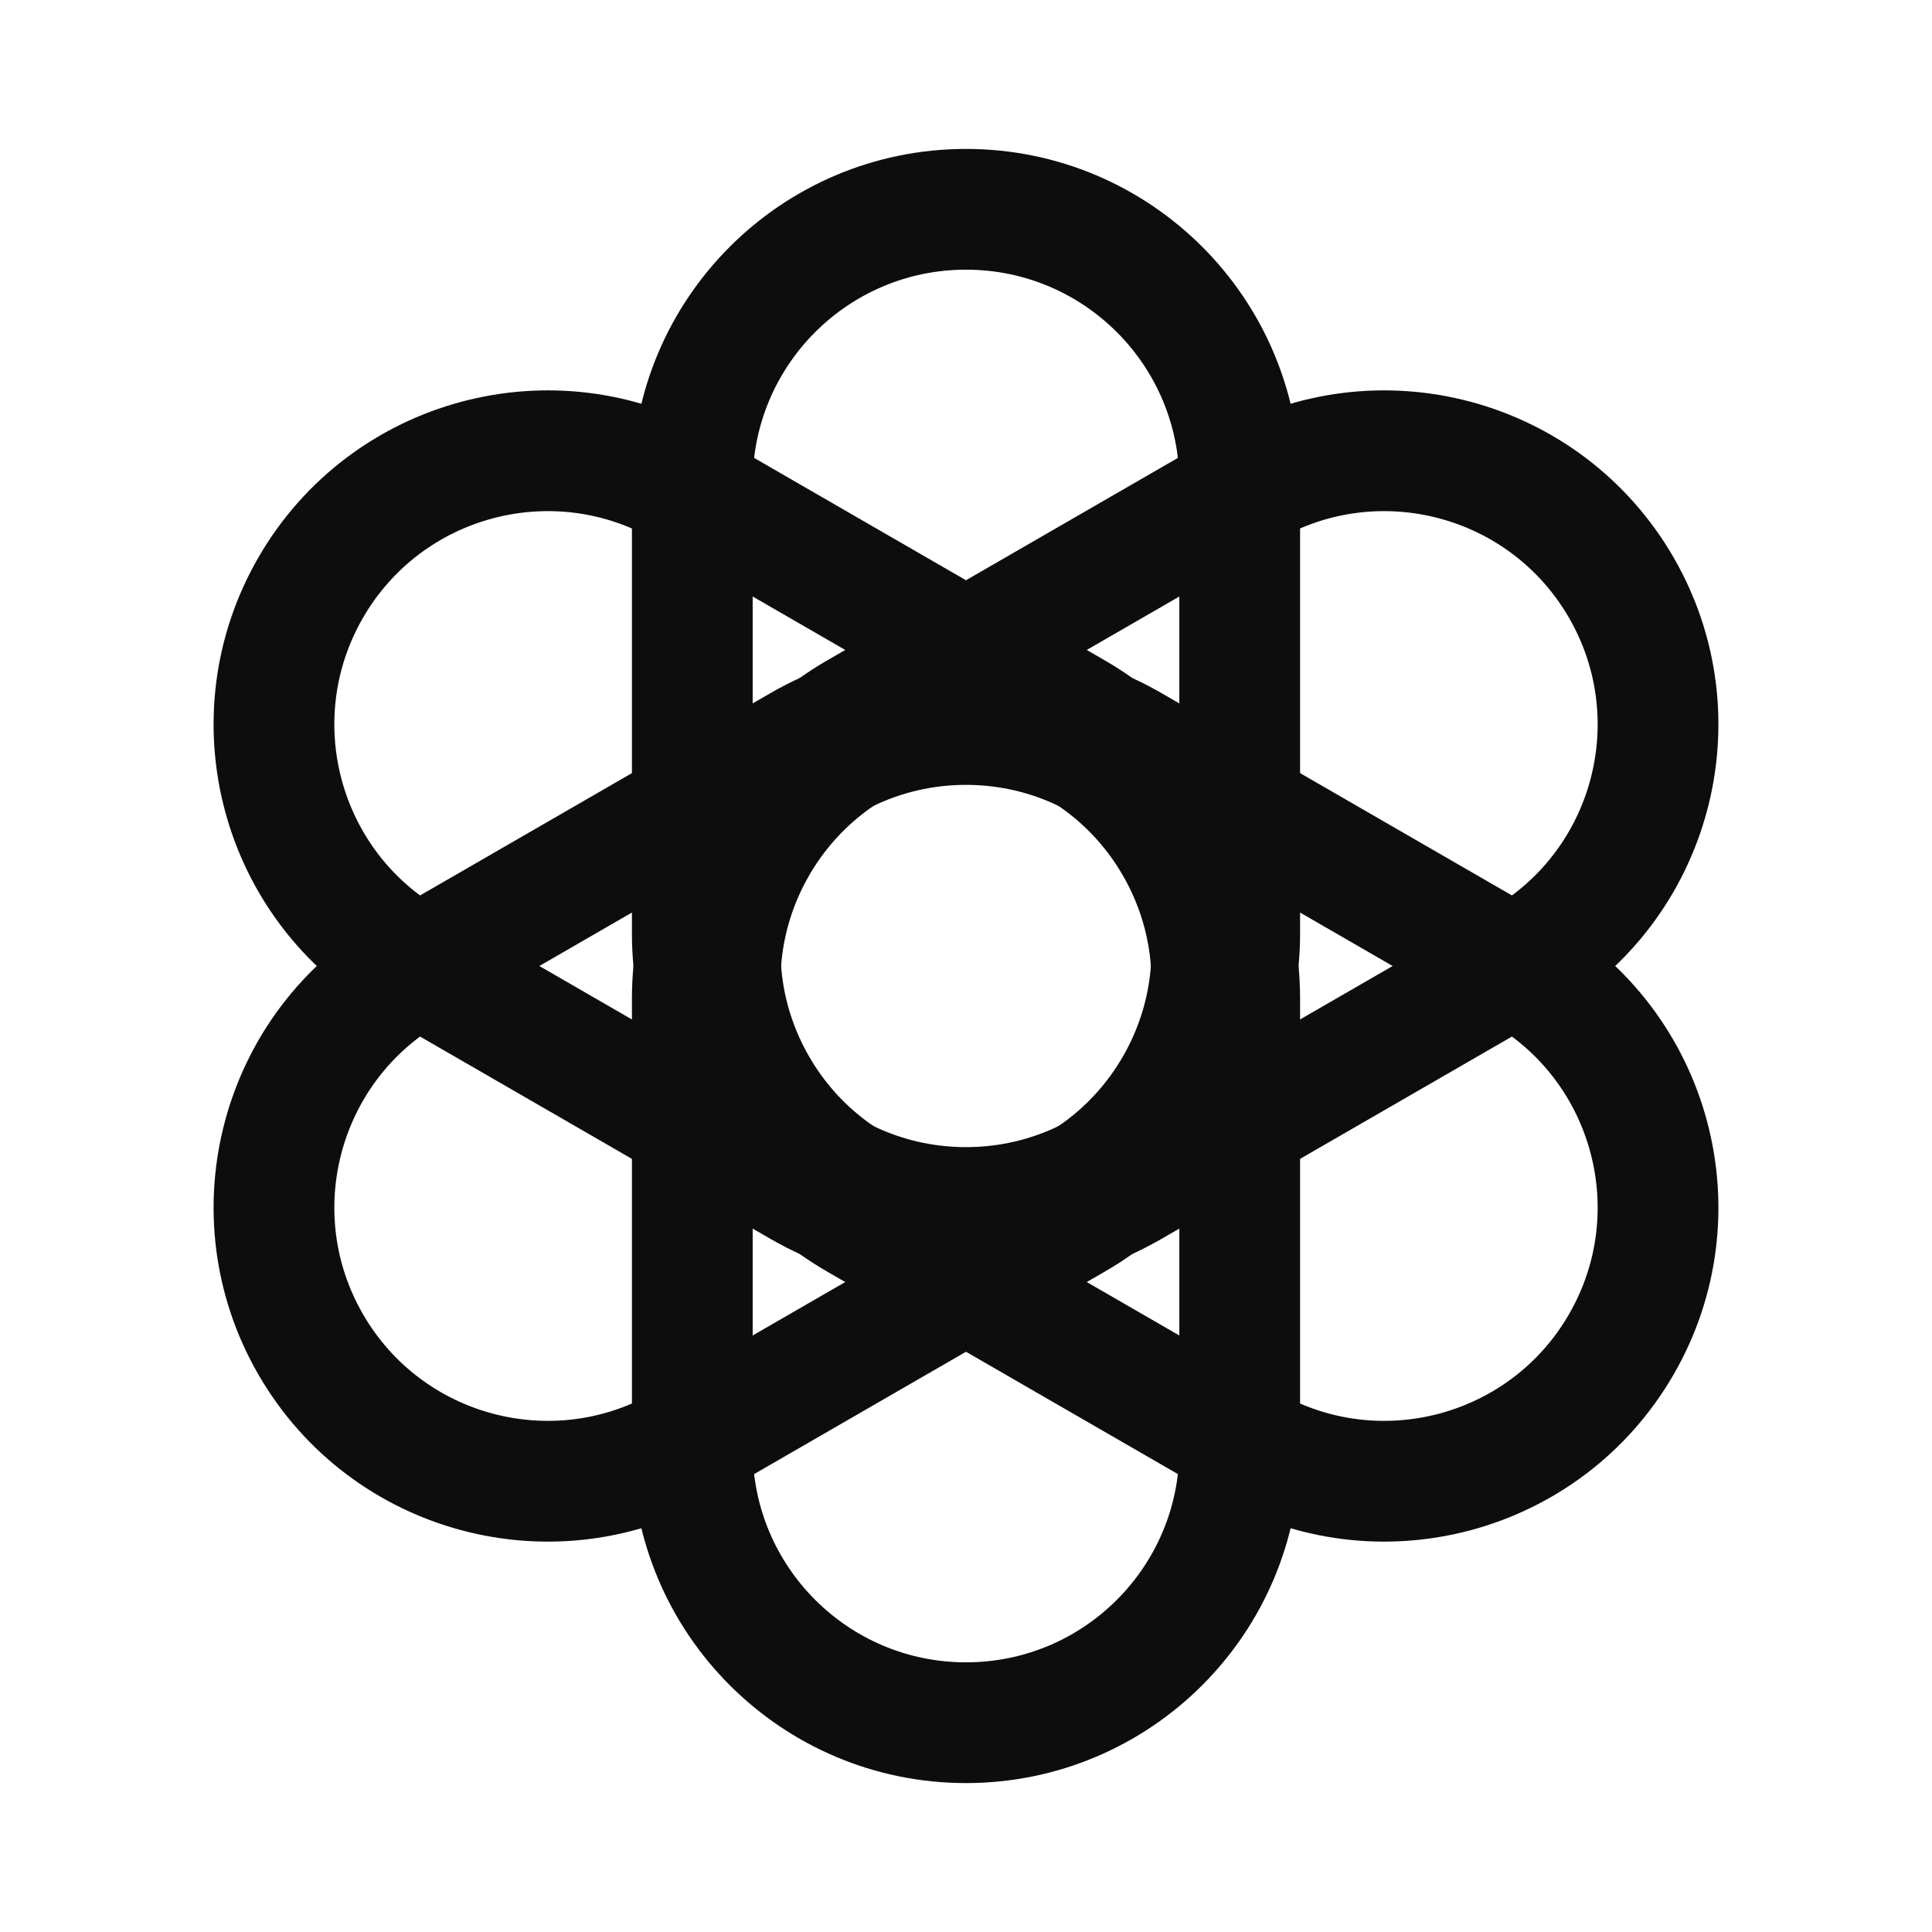
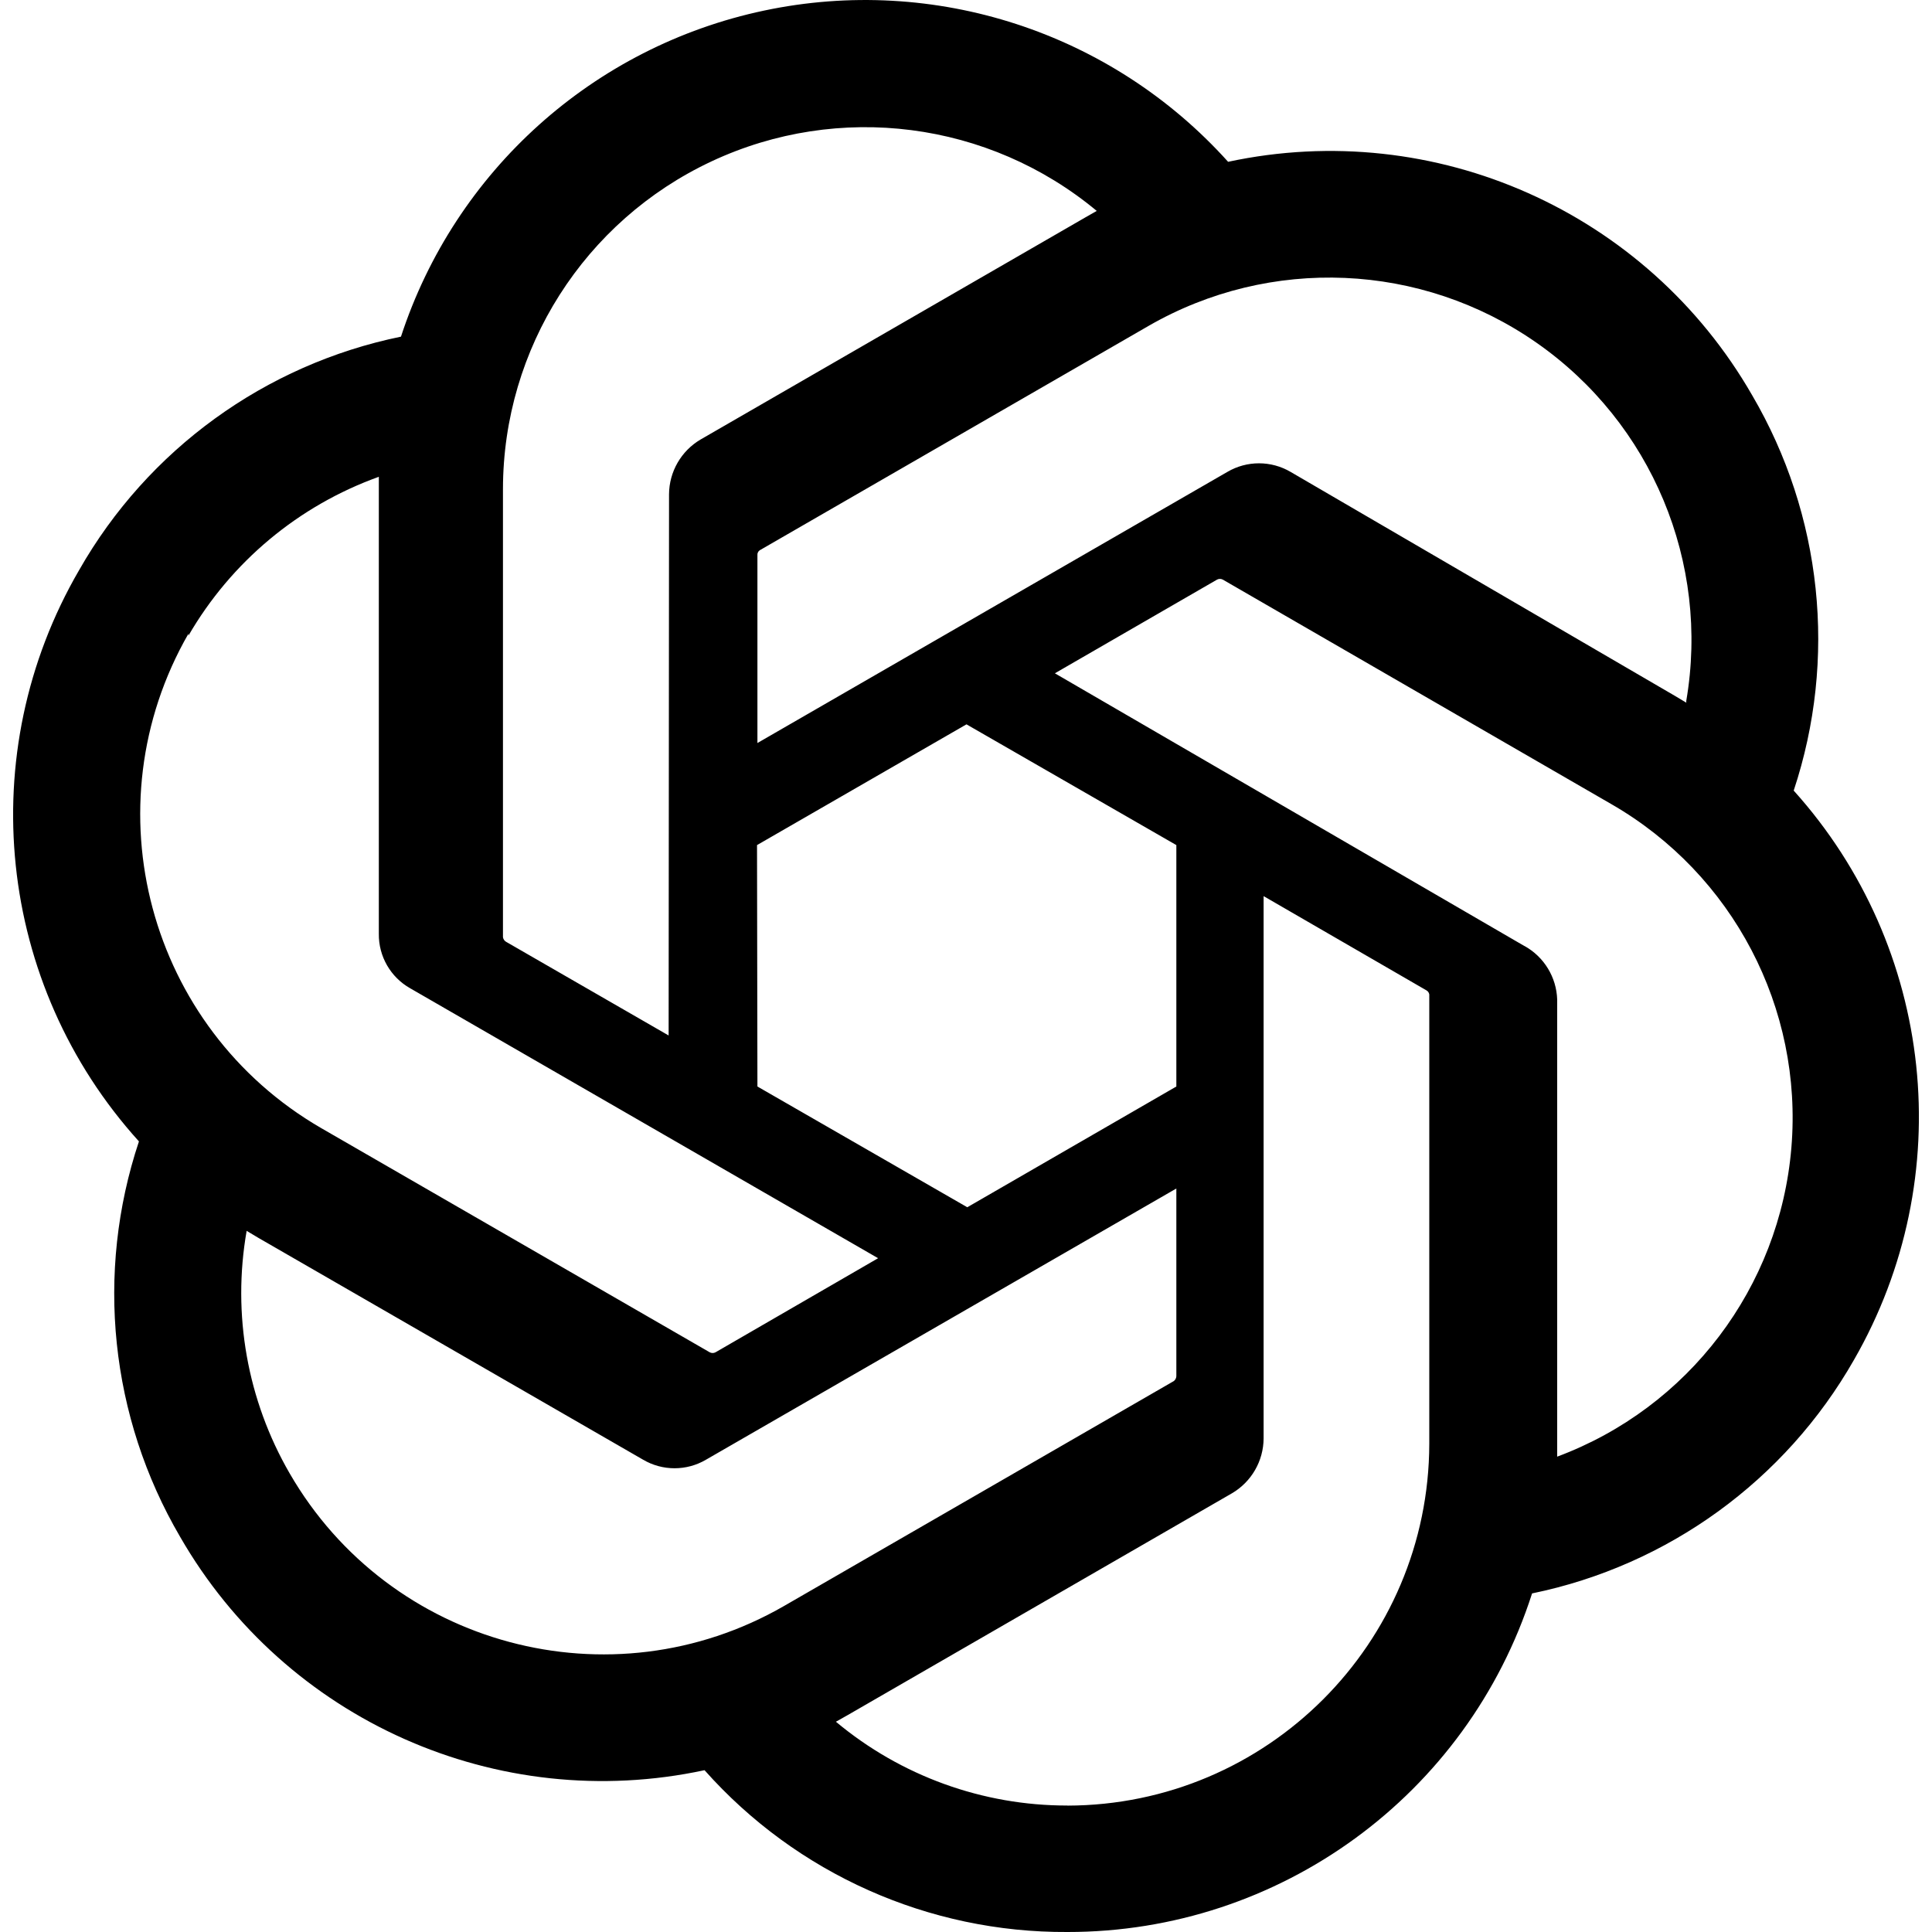
<svg xmlns="http://www.w3.org/2000/svg" viewBox="0 0 24 24">
-   <g fill="none" stroke="#0D0D0D" stroke-width="1.5">
-     <rect x="8.6" y="2.6" width="6.8" height="12.4" rx="3.4" transform="rotate(0 12 12)" />
-     <rect x="8.6" y="2.6" width="6.8" height="12.4" rx="3.4" transform="rotate(60 12 12)" />
-     <rect x="8.6" y="2.6" width="6.8" height="12.4" rx="3.4" transform="rotate(120 12 12)" />
-     <rect x="8.6" y="2.6" width="6.8" height="12.4" rx="3.4" transform="rotate(180 12 12)" />
-     <rect x="8.6" y="2.6" width="6.8" height="12.4" rx="3.4" transform="rotate(240 12 12)" />
-     <rect x="8.6" y="2.6" width="6.8" height="12.4" rx="3.4" transform="rotate(300 12 12)" />
-   </g>
+   <path fill="#000000" fill-rule="evenodd" d="M22.282 9.821a5.985 5.985 0 0 0-.516-4.911 6.046 6.046 0 0 0-6.51-2.9A6.065 6.065 0 0 0 4.981 4.182a5.985 5.985 0 0 0-3.998 2.9 6.046 6.046 0 0 0 .743 7.097 5.98 5.98 0 0 0 .511 4.911 6.051 6.051 0 0 0 6.515 2.9A5.985 5.985 0 0 0 13.26 24a6.056 6.056 0 0 0 5.772-4.206 5.989 5.989 0 0 0 3.998-2.9 6.056 6.056 0 0 0-.748-7.073zm-9.022 12.608a4.476 4.476 0 0 1-2.876-1.041l.142-.08 4.778-2.758a.795.795 0 0 0 .393-.681v-6.737l2.02 1.169a.071.071 0 0 1 .038.052v5.583a4.504 4.504 0 0 1-4.495 4.494zm-9.661-4.125a4.471 4.471 0 0 1-.535-3.014l.142.085 4.783 2.758a.771.771 0 0 0 .781 0l5.843-3.369v2.332a.08.08 0 0 1-.033.061L9.74 19.95a4.499 4.499 0 0 1-6.141-1.646zM2.341 7.896a4.485 4.485 0 0 1 2.365-1.973V11.6a.766.766 0 0 0 .388.676l5.814 3.354-2.02 1.169a.076.076 0 0 1-.071 0l-4.83-2.787A4.504 4.504 0 0 1 2.341 7.872zm16.596 3.856L13.104 8.364 15.119 7.2a.076.076 0 0 1 .071 0l4.83 2.791a4.494 4.494 0 0 1-.676 8.104v-5.677a.79.79 0 0 0-.407-.667zm2.011-3.023l-.142-.085-4.774-2.782a.776.776 0 0 0-.785 0L9.409 9.23V6.897a.066.066 0 0 1 .028-.061l4.83-2.787a4.499 4.499 0 0 1 6.68 4.66zM8.306 12.863l-2.02-1.164a.08.08 0 0 1-.038-.057V6.074a4.499 4.499 0 0 1 7.376-3.454l-.142.081L8.704 5.459a.795.795 0 0 0-.393.681zm1.098-2.365l2.602-1.5 2.607 1.5v2.999l-2.597 1.5-2.607-1.5Z" />
</svg>
